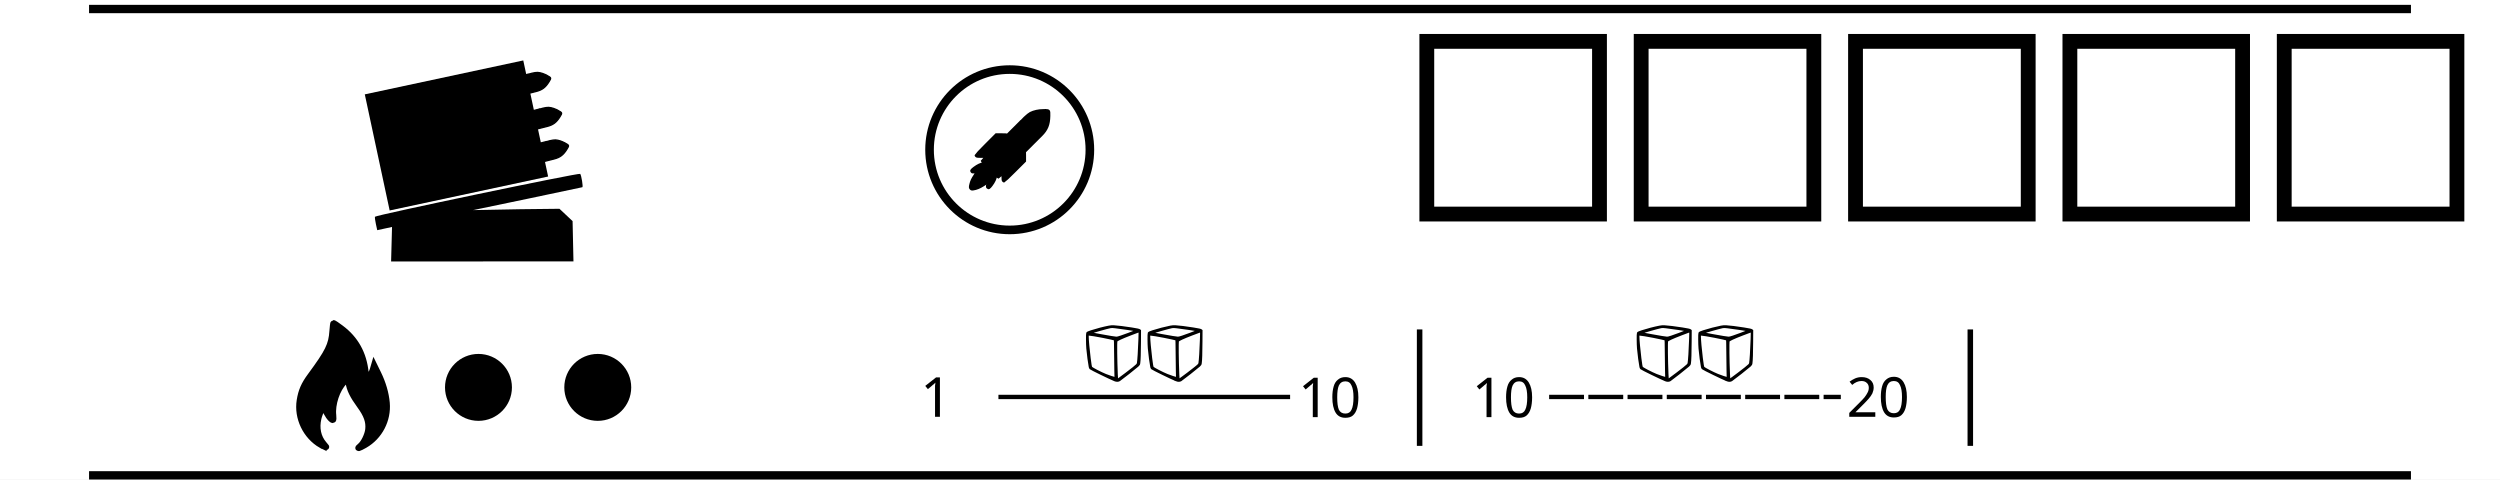
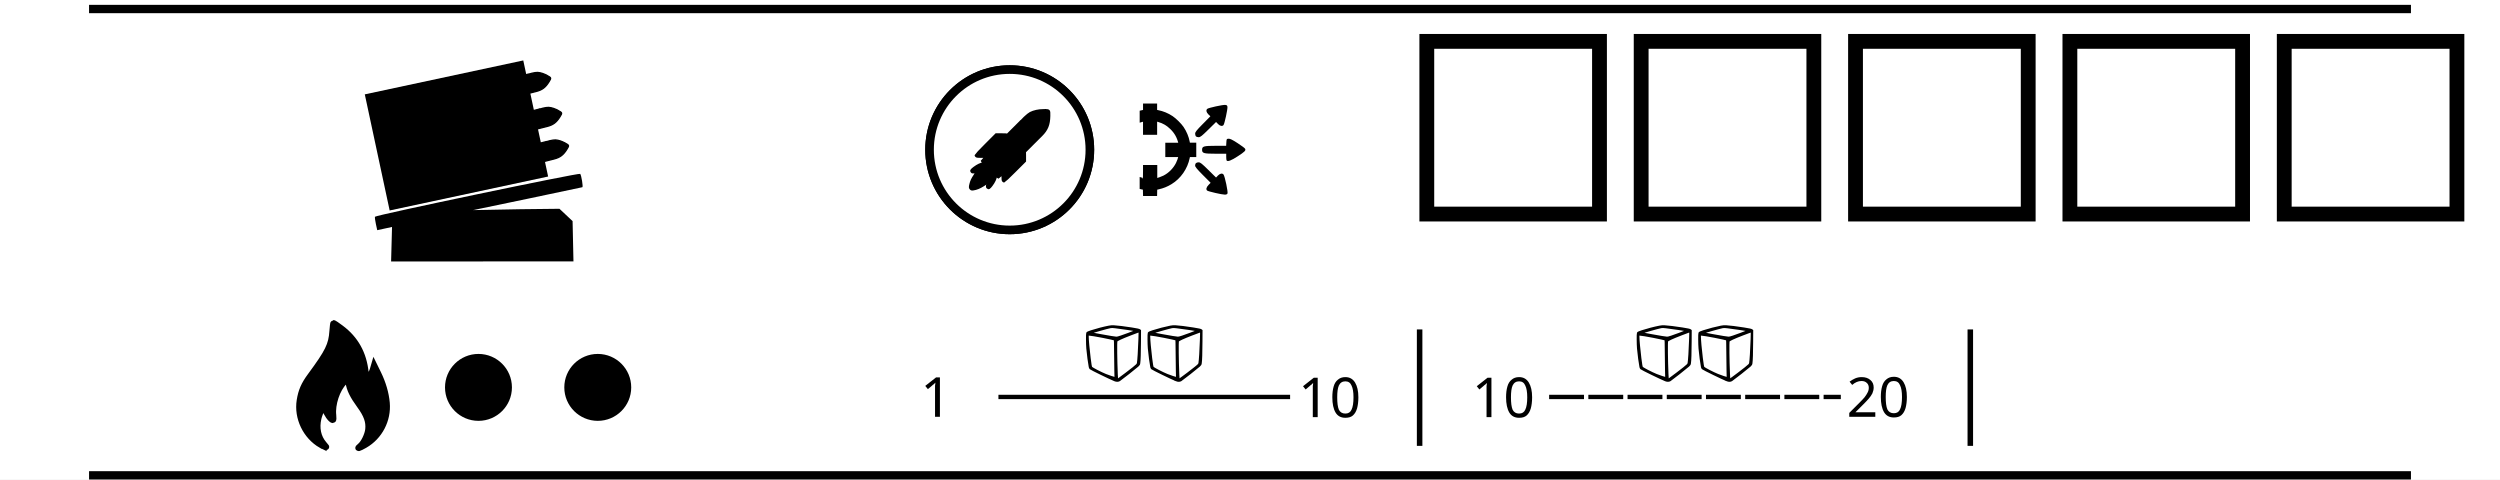
<svg xmlns="http://www.w3.org/2000/svg" width="120mm" height="23.017mm" viewBox="0 0 120 23.017" version="1.1" id="svg1100">
  <defs id="defs1094" />
  <g id="layer3" style="display:inline" />
  <g id="layer2" style="display:none" transform="translate(0,0.2323513)">
    <g id="g1399" transform="translate(-6.797849)">
      <rect y="11.403" x="50.431" height="11" width="74.995" id="rect1878-3" style="display:inline;opacity:1;vector-effect:none;fill:#ffe680;fill-opacity:1;stroke:none;stroke-width:0.475;stroke-linecap:butt;stroke-linejoin:miter;stroke-miterlimit:4;stroke-dasharray:none;stroke-dashoffset:0;stroke-opacity:1" />
      <rect y="0.302" x="8.169" height="22.148" width="42.262" id="rect1868" style="display:inline;opacity:1;vector-effect:none;fill:#decd87;fill-opacity:1;stroke:none;stroke-width:0.395;stroke-linecap:butt;stroke-linejoin:miter;stroke-miterlimit:4;stroke-dasharray:none;stroke-dashoffset:0;stroke-opacity:1" />
      <rect y="0.398" x="50.431" height="11" width="74.995" id="rect1878" style="display:inline;opacity:1;vector-effect:none;fill:#deaa87;fill-opacity:1;stroke:none;stroke-width:0.475;stroke-linecap:butt;stroke-linejoin:miter;stroke-miterlimit:4;stroke-dasharray:none;stroke-dashoffset:0;stroke-opacity:1" />
      <rect y="12.891" x="76.864" height="8.023" width="22" id="rect1878-7-3" style="display:inline;opacity:1;vector-effect:none;fill:#eeffaa;fill-opacity:1;stroke:none;stroke-width:0.193;stroke-linecap:butt;stroke-linejoin:miter;stroke-miterlimit:4;stroke-dasharray:none;stroke-dashoffset:0;stroke-opacity:1" />
      <rect y="12.891" x="103.296" height="8.023" width="22" id="rect1878-7-56" style="display:inline;opacity:1;vector-effect:none;fill:#ccffaa;fill-opacity:1;stroke:none;stroke-width:0.218;stroke-linecap:butt;stroke-linejoin:miter;stroke-miterlimit:4;stroke-dasharray:none;stroke-dashoffset:0;stroke-opacity:1" />
      <rect y="12.681" x="50.431" height="8.444" width="22" id="rect1878-7" style="display:inline;opacity:1;vector-effect:none;fill:#ff9955;fill-opacity:1;stroke:none;stroke-width:0.223;stroke-linecap:butt;stroke-linejoin:miter;stroke-miterlimit:4;stroke-dasharray:none;stroke-dashoffset:0;stroke-opacity:1" />
      <rect y="13.159" x="77.364" height="7.488" width="21" id="rect1878-7-2-7" style="display:inline;opacity:1;vector-effect:none;fill:#ddff55;fill-opacity:1;stroke:none;stroke-width:0.205;stroke-linecap:butt;stroke-linejoin:miter;stroke-miterlimit:4;stroke-dasharray:none;stroke-dashoffset:0;stroke-opacity:1" />
      <rect y="13.159" x="103.796" height="7.488" width="21" id="rect1878-7-2-7-0" style="display:inline;opacity:1;vector-effect:none;fill:#66ff00;fill-opacity:1;stroke:none;stroke-width:0.205;stroke-linecap:butt;stroke-linejoin:miter;stroke-miterlimit:4;stroke-dasharray:none;stroke-dashoffset:0;stroke-opacity:1" />
      <rect y="13.159" x="50.931" height="7.488" width="21" id="rect1878-7-2" style="display:inline;opacity:1;vector-effect:none;fill:#d45500;fill-opacity:1;stroke:none;stroke-width:0.205;stroke-linecap:butt;stroke-linejoin:miter;stroke-miterlimit:4;stroke-dasharray:none;stroke-dashoffset:0;stroke-opacity:1" />
    </g>
  </g>
  <g id="layer1" transform="translate(28.06016,-27.59571)" style="display:inline">
    <g transform="matrix(0.3527936,0,0,0.3527936,27.66483,22.56444)" id="layer1-6-3-2" />
    <rect style="display:inline;opacity:1;fill:#ffffff;fill-opacity:1;stroke:none;stroke-width:0.711;stroke-miterlimit:4;stroke-dasharray:none;stroke-dashoffset:0;stroke-opacity:1" id="rect1126" width="119.999" height="23.018" x="-28.06" y="27.596" />
    <g style="display:inline" id="g9128" transform="translate(-107.6295,-199.3465)">
      <path id="path9084" d="M 83.844,227.375 H 195.295" style="fill:none;stroke:#000000;stroke-width:0.4;stroke-linecap:butt;stroke-linejoin:miter;stroke-miterlimit:4;stroke-dasharray:none;stroke-opacity:1" />
      <path id="path9084-3" d="M 83.844,249.759 H 195.295" style="fill:none;stroke:#000000;stroke-width:0.4;stroke-linecap:butt;stroke-linejoin:miter;stroke-miterlimit:4;stroke-dasharray:none;stroke-opacity:1" />
    </g>
-     <g id="g2751" transform="matrix(1.324056,0,0,1.324056,-26.06979,15.08427)">
-       <circle r="2.906" cy="14.878" cx="35.101" id="path1760-3-3-8" style="opacity:1;vector-effect:none;fill:#ffffff;fill-opacity:1;stroke:#000000;stroke-width:0.312;stroke-linecap:butt;stroke-linejoin:miter;stroke-miterlimit:4;stroke-dasharray:none;stroke-dashoffset:0;stroke-opacity:1" />
-       <path id="path974-3-6-6" d="m 36.329,13.434 c -0.185,0.004 -0.352,0.04 -0.482,0.105 -0.047,0.024 -0.14,0.098 -0.216,0.173 -0.074,0.072 -0.141,0.135 -0.142,0.14 l -2.76e-4,-2.83e-4 c 0,0 -3.07e-4,4.91e-4 -3.07e-4,4.91e-4 -4.31e-4,3.75e-4 -0.262,0.261 -0.471,0.471 -0.013,-0.005 -0.094,-0.01 -0.202,-0.01 h -0.212 l -0.372,0.373 c -0.205,0.205 -0.372,0.381 -0.372,0.39 0,0.009 0.011,0.028 0.024,0.041 0.019,0.019 0.059,0.024 0.18,0.024 h 0.15 c -0.047,0.049 -0.131,0.135 -0.131,0.138 0,0.006 0.03,0.04 0.07,0.085 -0.098,0.011 -0.217,0.066 -0.345,0.162 -0.108,0.081 -0.127,0.114 -0.088,0.157 0.021,0.023 0.04,0.027 0.094,0.02 0.037,-0.005 0.067,-0.005 0.067,0 0,0.005 -0.031,0.058 -0.07,0.117 -0.08,0.124 -0.111,0.191 -0.138,0.3 -0.028,0.111 -0.026,0.142 0.01,0.178 0.027,0.027 0.043,0.031 0.103,0.022 0.115,-0.017 0.231,-0.064 0.36,-0.146 0.066,-0.042 0.125,-0.077 0.129,-0.077 0.005,0 0.005,0.03 -4.83e-4,0.067 -0.007,0.054 -0.004,0.072 0.02,0.094 0.043,0.039 0.076,0.02 0.157,-0.088 0.096,-0.127 0.15,-0.248 0.161,-0.345 0.044,0.04 0.078,0.07 0.084,0.07 0.004,0 0.081,-0.075 0.138,-0.128 v 0.065 c 0,0.122 0.005,0.162 0.024,0.18 0.013,0.013 0.032,0.024 0.041,0.024 0.009,0 0.185,-0.167 0.39,-0.372 l 0.373,-0.372 v -0.211 c 0,-0.05 -0.002,-0.091 -0.002,-0.127 l 0.463,-0.463 0.13,-0.129 c 0.208,-0.207 0.283,-0.393 0.289,-0.71 0.004,-0.22 0.004,-0.22 -0.216,-0.216 z" style="fill:#000000;stroke:#000000;stroke-width:0.064;stroke-miterlimit:4;stroke-dasharray:none;stroke-opacity:1" />
+     <g style="display:inline" id="g926">
+       <g transform="matrix(1.324056,0,0,1.324056,-26.06979,15.08427)" id="g2751-36">
+         <circle style="opacity:1;vector-effect:none;fill:#ffffff;fill-opacity:1;stroke:#000000;stroke-width:0.312;stroke-linecap:butt;stroke-linejoin:miter;stroke-miterlimit:4;stroke-dasharray:none;stroke-dashoffset:0;stroke-opacity:1" id="path1760-3-3-8-7" cx="35.101" cy="14.878" r="2.906" />
+         <path style="fill:#000000;stroke:#000000;stroke-width:0.064;stroke-miterlimit:4;stroke-dasharray:none;stroke-opacity:1" d="m 36.329,13.434 c -0.185,0.004 -0.352,0.04 -0.482,0.105 -0.047,0.024 -0.14,0.098 -0.216,0.173 -0.074,0.072 -0.141,0.135 -0.142,0.14 l -2.76e-4,-2.83e-4 c 0,0 -3.07e-4,4.91e-4 -3.07e-4,4.91e-4 -4.31e-4,3.75e-4 -0.262,0.261 -0.471,0.471 -0.013,-0.005 -0.094,-0.01 -0.202,-0.01 h -0.212 l -0.372,0.373 c -0.205,0.205 -0.372,0.381 -0.372,0.39 0,0.009 0.011,0.028 0.024,0.041 0.019,0.019 0.059,0.024 0.18,0.024 h 0.15 c -0.047,0.049 -0.131,0.135 -0.131,0.138 0,0.006 0.03,0.04 0.07,0.085 -0.098,0.011 -0.217,0.066 -0.345,0.162 -0.108,0.081 -0.127,0.114 -0.088,0.157 0.021,0.023 0.04,0.027 0.094,0.02 0.037,-0.005 0.067,-0.005 0.067,0 0,0.005 -0.031,0.058 -0.07,0.117 -0.08,0.124 -0.111,0.191 -0.138,0.3 -0.028,0.111 -0.026,0.142 0.01,0.178 0.027,0.027 0.043,0.031 0.103,0.022 0.115,-0.017 0.231,-0.064 0.36,-0.146 0.066,-0.042 0.125,-0.077 0.129,-0.077 0.005,0 0.005,0.03 -4.83e-4,0.067 -0.007,0.054 -0.004,0.072 0.02,0.094 0.043,0.039 0.076,0.02 0.157,-0.088 0.096,-0.127 0.15,-0.248 0.161,-0.345 0.044,0.04 0.078,0.07 0.084,0.07 0.004,0 0.081,-0.075 0.138,-0.128 v 0.065 c 0,0.122 0.005,0.162 0.024,0.18 0.013,0.013 0.032,0.024 0.041,0.024 0.009,0 0.185,-0.167 0.39,-0.372 l 0.373,-0.372 v -0.211 c 0,-0.05 -0.002,-0.091 -0.002,-0.127 l 0.463,-0.463 0.13,-0.129 c 0.208,-0.207 0.283,-0.393 0.289,-0.71 0.004,-0.22 0.004,-0.22 -0.216,-0.216 z" id="path974-3-6-6-5" />
+       </g>
+       <g transform="matrix(1.324056,0,0,1.324056,-26.06979,15.08427)" id="g2751-3" style="display:inline">
+         <circle style="opacity:1;vector-effect:none;fill:#ffffff;fill-opacity:1;stroke:#000000;stroke-width:0.312;stroke-linecap:butt;stroke-linejoin:miter;stroke-miterlimit:4;stroke-dasharray:none;stroke-dashoffset:0;stroke-opacity:1" id="path1760-3-3-8-6" cx="35.101" cy="14.878" r="2.906" />
+         <path style="fill:#000000;stroke:#000000;stroke-width:0.064;stroke-miterlimit:4;stroke-dasharray:none;stroke-opacity:1" d="m 36.329,13.434 c -0.185,0.004 -0.352,0.04 -0.482,0.105 -0.047,0.024 -0.14,0.098 -0.216,0.173 -0.074,0.072 -0.141,0.135 -0.142,0.14 l -2.76e-4,-2.83e-4 c 0,0 -3.07e-4,4.91e-4 -3.07e-4,4.91e-4 -4.31e-4,3.75e-4 -0.262,0.261 -0.471,0.471 -0.013,-0.005 -0.094,-0.01 -0.202,-0.01 h -0.212 l -0.372,0.373 c -0.205,0.205 -0.372,0.381 -0.372,0.39 0,0.009 0.011,0.028 0.024,0.041 0.019,0.019 0.059,0.024 0.18,0.024 h 0.15 c -0.047,0.049 -0.131,0.135 -0.131,0.138 0,0.006 0.03,0.04 0.07,0.085 -0.098,0.011 -0.217,0.066 -0.345,0.162 -0.108,0.081 -0.127,0.114 -0.088,0.157 0.021,0.023 0.04,0.027 0.094,0.02 0.037,-0.005 0.067,-0.005 0.067,0 0,0.005 -0.031,0.058 -0.07,0.117 -0.08,0.124 -0.111,0.191 -0.138,0.3 -0.028,0.111 -0.026,0.142 0.01,0.178 0.027,0.027 0.043,0.031 0.103,0.022 0.115,-0.017 0.231,-0.064 0.36,-0.146 0.066,-0.042 0.125,-0.077 0.129,-0.077 0.005,0 0.005,0.03 -4.83e-4,0.067 -0.007,0.054 -0.004,0.072 0.02,0.094 0.043,0.039 0.076,0.02 0.157,-0.088 0.096,-0.127 0.15,-0.248 0.161,-0.345 0.044,0.04 0.078,0.07 0.084,0.07 0.004,0 0.081,-0.075 0.138,-0.128 v 0.065 c 0,0.122 0.005,0.162 0.024,0.18 0.013,0.013 0.032,0.024 0.041,0.024 0.009,0 0.185,-0.167 0.39,-0.372 l 0.373,-0.372 v -0.211 c 0,-0.05 -0.002,-0.091 -0.002,-0.127 l 0.463,-0.463 0.13,-0.129 c 0.208,-0.207 0.283,-0.393 0.289,-0.71 0.004,-0.22 0.004,-0.22 -0.216,-0.216 z" id="path974-3-6-6-7" />
+       </g>
+       <g id="g857" transform="matrix(0.7396201,0,0,0.7396201,-84.66012,-51.28233)" style="display:inline">
+         <path style="fill:#000000;stroke:#000000;stroke-width:0.209;stroke-miterlimit:4;stroke-dasharray:none;stroke-opacity:1" d="m 150.811,113.471 v 0.2 0.199 l -0.069,0.011 c -0.05,0.008 -0.099,0.021 -0.149,0.033 v 0.554 c 0.057,-0.017 0.117,-0.036 0.153,-0.042 l 0.064,-0.01 v 0.437 0.436 h 0.353 0.354 v -0.434 c 0,-0.503 -0.023,-0.459 0.203,-0.393 0.328,0.095 0.576,0.24 0.828,0.484 0.296,0.287 0.464,0.591 0.567,1.023 l 0.011,0.044 h -0.435 -0.435 v 0.362 0.362 h 0.433 0.433 l -0.015,0.068 c -0.029,0.131 -0.099,0.327 -0.167,0.463 -0.186,0.37 -0.499,0.686 -0.865,0.871 -0.133,0.067 -0.419,0.168 -0.501,0.177 l -0.048,0.005 v -0.43 -0.43 h -0.358 -0.358 v 0.425 h -0.001 c 0,0.234 -0.005,0.428 -0.012,0.432 -0.007,0.004 -0.063,-0.006 -0.125,-0.022 -0.027,-0.007 -0.053,-0.018 -0.08,-0.026 v 0.554 c 0.014,0.003 0.027,0.007 0.04,0.01 l 0.169,0.036 0.004,0.196 0.005,0.196 h 0.353 0.353 l 0.004,-0.195 0.005,-0.195 0.168,-0.038 c 0.303,-0.068 0.545,-0.165 0.809,-0.326 0.574,-0.348 0.995,-0.955 1.133,-1.631 l 0.028,-0.141 h 0.197 0.197 v -0.362 -0.362 h -0.197 -0.198 l -0.028,-0.148 c -0.06,-0.316 -0.194,-0.638 -0.384,-0.919 -0.139,-0.206 -0.472,-0.535 -0.681,-0.674 -0.28,-0.186 -0.589,-0.314 -0.904,-0.374 l -0.149,-0.029 v -0.198 -0.199 h -0.353 z" id="path1101" />
+         <path style="fill:#000000;stroke-width:0.043" d="m 155.397,119.168 c -0.26,-0.059 -0.496,-0.126 -0.526,-0.151 -0.092,-0.075 -0.059,-0.217 0.084,-0.365 l 0.138,-0.142 -0.503,-0.504 c -0.377,-0.378 -0.503,-0.531 -0.503,-0.613 0,-0.143 0.074,-0.212 0.23,-0.212 0.104,0 0.216,0.088 0.627,0.494 l 0.5,0.494 0.124,-0.129 c 0.132,-0.137 0.28,-0.166 0.36,-0.07 0.088,0.106 0.306,1.147 0.259,1.235 -0.056,0.104 -0.197,0.097 -0.79,-0.037 z m 0.737,-2.101 c -0.016,-0.016 -0.029,-0.122 -0.029,-0.236 v -0.207 l -0.676,-6.4e-4 c -0.79,-8.2e-4 -0.89,-0.03 -0.89,-0.257 0,-0.227 0.1,-0.256 0.888,-0.257 l 0.674,-6.4e-4 0.013,-0.225 c 0.013,-0.216 0.018,-0.226 0.142,-0.235 0.096,-0.008 0.243,0.065 0.575,0.279 0.245,0.159 0.467,0.322 0.493,0.364 0.074,0.117 -0.002,0.196 -0.493,0.512 -0.405,0.261 -0.618,0.342 -0.696,0.264 z m -1.994,-1.568 c -0.028,-0.028 -0.051,-0.109 -0.051,-0.178 0,-0.104 0.088,-0.216 0.494,-0.627 l 0.494,-0.5 -0.129,-0.124 c -0.137,-0.131 -0.167,-0.28 -0.071,-0.36 0.082,-0.068 1.003,-0.27 1.162,-0.254 0.109,0.011 0.135,0.034 0.146,0.131 0.017,0.147 -0.189,1.096 -0.255,1.175 -0.08,0.096 -0.229,0.067 -0.36,-0.07 l -0.124,-0.129 -0.5,0.494 c -0.411,0.406 -0.523,0.494 -0.627,0.494 -0.07,0 -0.15,-0.023 -0.178,-0.051 z" id="path853" />
+       </g>
    </g>
    <g style="display:inline" id="g1033" transform="translate(19.24769,66.19843)">
      <rect y="-36.617" x="21.179" height="8.289" width="8.289" id="rect925-7-3-61-49-09" style="display:inline;opacity:1;vector-effect:none;fill:#ffffff;fill-opacity:1;stroke:#000000;stroke-width:0.711;stroke-linecap:butt;stroke-linejoin:miter;stroke-miterlimit:4;stroke-dasharray:none;stroke-dashoffset:0;stroke-opacity:1" />
      <rect y="-36.617" x="31.468" height="8.289" width="8.289" id="rect925-7-3-61-49-0-6" style="display:inline;opacity:1;vector-effect:none;fill:#ffffff;fill-opacity:1;stroke:#000000;stroke-width:0.711;stroke-linecap:butt;stroke-linejoin:miter;stroke-miterlimit:4;stroke-dasharray:none;stroke-dashoffset:0;stroke-opacity:1" />
      <rect y="-36.617" x="41.757" height="8.289" width="8.289" id="rect925-7-3-61-49-9-3" style="display:inline;opacity:1;vector-effect:none;fill:#ffffff;fill-opacity:1;stroke:#000000;stroke-width:0.711;stroke-linecap:butt;stroke-linejoin:miter;stroke-miterlimit:4;stroke-dasharray:none;stroke-dashoffset:0;stroke-opacity:1" />
      <rect y="-36.617" x="52.047" height="8.289" width="8.289" id="rect925-7-3-61-49-1-8" style="display:inline;opacity:1;vector-effect:none;fill:#ffffff;fill-opacity:1;stroke:#000000;stroke-width:0.711;stroke-linecap:butt;stroke-linejoin:miter;stroke-miterlimit:4;stroke-dasharray:none;stroke-dashoffset:0;stroke-opacity:1" />
      <rect y="-36.617" x="62.336" height="8.289" width="8.289" id="rect925-7-3-61-49-7-5" style="display:inline;opacity:1;vector-effect:none;fill:#ffffff;fill-opacity:1;stroke:#000000;stroke-width:0.711;stroke-linecap:butt;stroke-linejoin:miter;stroke-miterlimit:4;stroke-dasharray:none;stroke-dashoffset:0;stroke-opacity:1" />
    </g>
    <g id="g274" transform="translate(43.39574,-44.92053)">
      <path id="path1183-0" d="m -3.314,88.329 v 5.589" style="fill:none;stroke:#000000;stroke-width:0.265px;stroke-linecap:butt;stroke-linejoin:miter;stroke-opacity:1" />
      <text id="text1088-6" y="92.523" x="-27.278" style="font-style:normal;font-weight:normal;font-size:132.329px;line-height:1.25;font-family:sans-serif;letter-spacing:0px;word-spacing:0px;fill:#000000;fill-opacity:1;stroke:none;stroke-width:0.221" xml:space="preserve">
        <tspan style="font-size:2.647px;stroke-width:0.221" y="92.523" x="-27.278" id="tspan1086-2">1</tspan>
      </text>
      <path id="path1090-6" d="M -23.531,91.57 H -9.531" style="fill:none;stroke:#000000;stroke-width:0.209px;stroke-linecap:butt;stroke-linejoin:miter;stroke-opacity:1" />
      <text id="text1088-0-1" y="92.541" x="-9.143" style="font-style:normal;font-weight:normal;font-size:132.329px;line-height:1.25;font-family:sans-serif;letter-spacing:0px;word-spacing:0px;fill:#000000;fill-opacity:1;stroke:none;stroke-width:0.221" xml:space="preserve">
        <tspan style="font-size:2.647px;stroke-width:0.221" y="92.541" x="-9.143" id="tspan1086-9-8">10</tspan>
      </text>
      <g transform="translate(-51.0998,49.89497)" id="g881-7">
        <g transform="matrix(0.3527936,0,0,0.3527936,27.66484,22.56444)" id="layer1-6-8-10-3-1-92">
          <path id="path828-79-6-6-2-0" d="m 15.551,51.922 c -0.685,-0.28 -3.206,-1.507 -3.325,-1.619 -0.034,-0.032 -0.077,-0.127 -0.096,-0.212 -0.089,-0.411 -0.263,-1.723 -0.333,-2.52 -0.05,-0.571 -0.06,-2.009 -0.014,-2.095 0.04,-0.075 0.184,-0.144 0.562,-0.267 0.723,-0.236 1.733,-0.5 2.411,-0.628 0.275,-0.052 0.396,-0.06 0.707,-0.047 0.415,0.017 1.429,0.142 2.382,0.293 0.766,0.122 1.02,0.178 1.104,0.247 l 0.065,0.053 -0.008,1.496 c -0.008,1.566 -0.043,2.635 -0.097,2.954 -0.03,0.179 -0.041,0.198 -0.224,0.376 -0.197,0.192 -2.306,1.852 -2.496,1.964 -0.172,0.102 -0.398,0.103 -0.64,0.005 z m 0.682,-0.313 c 0.354,-0.251 1.358,-1.012 1.815,-1.377 0.537,-0.429 0.599,-0.494 0.634,-0.667 0.062,-0.31 0.155,-1.795 0.205,-3.276 0.028,-0.826 0.027,-0.94 -0.012,-0.979 -0.051,-0.051 -0.077,-0.043 -1.159,0.375 -1.27,0.491 -1.845,0.759 -1.912,0.891 -0.06,0.119 -0.033,2.613 0.049,4.516 0.025,0.586 0.04,0.707 0.087,0.707 0.012,0 0.144,-0.086 0.293,-0.192 z m -0.623,-1.014 c -0.012,-0.536 -0.027,-1.695 -0.033,-2.575 -0.008,-1.256 -0.018,-1.608 -0.047,-1.634 -0.106,-0.097 -3.102,-0.678 -3.496,-0.678 h -0.135 l 3.71e-4,0.281 c 5.78e-4,0.446 0.108,1.632 0.262,2.894 0.107,0.876 0.164,1.198 0.225,1.27 0.108,0.127 1.297,0.742 1.931,0.998 0.417,0.169 1.152,0.414 1.246,0.416 l 0.07,0.001 z m 0.779,-4.666 c 0.521,-0.175 1.631,-0.587 1.882,-0.699 0.124,-0.055 0.155,-0.08 0.123,-0.098 -0.083,-0.046 -1.836,-0.313 -2.781,-0.423 -0.349,-0.041 -0.466,-0.044 -0.635,-0.017 -0.32,0.05 -2.598,0.698 -2.657,0.756 -0.032,0.031 0.195,0.081 1.179,0.262 1.326,0.243 2.098,0.37 2.267,0.372 0.12,0.002 0.273,-0.036 0.621,-0.153 z" style="fill:#000000;stroke:#000000;stroke-width:0.229;stroke-miterlimit:4;stroke-dasharray:none;stroke-opacity:1" />
        </g>
        <path id="path828-6-0-0-7-23" d="m 36.104,40.882 c -0.242,-0.099 -1.131,-0.532 -1.173,-0.571 -0.012,-0.011 -0.027,-0.045 -0.034,-0.075 -0.032,-0.145 -0.093,-0.608 -0.117,-0.889 -0.018,-0.201 -0.021,-0.709 -0.005,-0.739 0.014,-0.027 0.065,-0.051 0.198,-0.094 0.255,-0.083 0.612,-0.176 0.85,-0.222 0.097,-0.018 0.14,-0.021 0.25,-0.017 0.147,0.006 0.504,0.05 0.84,0.104 0.27,0.043 0.36,0.063 0.389,0.087 l 0.023,0.019 -0.003,0.528 c -0.003,0.553 -0.015,0.93 -0.034,1.042 -0.011,0.063 -0.015,0.07 -0.079,0.133 -0.069,0.068 -0.814,0.653 -0.881,0.693 -0.061,0.036 -0.141,0.036 -0.226,0.002 z m 0.241,-0.11 c 0.125,-0.088 0.479,-0.357 0.64,-0.486 0.19,-0.151 0.211,-0.174 0.224,-0.235 0.022,-0.109 0.055,-0.633 0.072,-1.156 0.01,-0.291 0.009,-0.332 -0.004,-0.345 -0.018,-0.018 -0.027,-0.015 -0.409,0.132 -0.448,0.173 -0.651,0.268 -0.675,0.314 -0.021,0.042 -0.012,0.922 0.017,1.593 0.009,0.207 0.014,0.25 0.031,0.25 0.004,0 0.051,-0.03 0.103,-0.068 z m -0.22,-0.358 c -0.004,-0.189 -0.009,-0.598 -0.011,-0.908 -0.003,-0.443 -0.006,-0.567 -0.017,-0.577 -0.037,-0.034 -1.094,-0.239 -1.234,-0.239 h -0.048 l 1.31e-4,0.099 c 2.04e-4,0.157 0.038,0.576 0.092,1.021 0.038,0.309 0.058,0.423 0.079,0.448 0.038,0.045 0.458,0.262 0.681,0.352 0.147,0.06 0.406,0.146 0.44,0.147 l 0.025,4.94e-4 z m 0.275,-1.646 c 0.184,-0.062 0.575,-0.207 0.664,-0.246 0.044,-0.019 0.055,-0.028 0.043,-0.035 -0.029,-0.016 -0.648,-0.11 -0.981,-0.149 -0.123,-0.014 -0.165,-0.015 -0.224,-0.006 -0.113,0.018 -0.917,0.246 -0.937,0.267 -0.011,0.011 0.069,0.029 0.416,0.092 0.468,0.086 0.74,0.131 0.8,0.131 0.042,5.29e-4 0.096,-0.013 0.219,-0.054 z" style="fill:#000000;stroke:#000000;stroke-width:0.081;stroke-miterlimit:4;stroke-dasharray:none;stroke-opacity:1" />
      </g>
      <text id="text1088-1-7" y="92.541" x="-0.805" style="font-style:normal;font-weight:normal;font-size:132.329px;line-height:1.25;font-family:sans-serif;letter-spacing:0px;word-spacing:0px;fill:#000000;fill-opacity:1;stroke:none;stroke-width:0.221" xml:space="preserve">
        <tspan style="font-size:2.647px;stroke-width:0.221" y="92.541" x="-0.805" id="tspan1086-8-5">10</tspan>
      </text>
      <text id="text1088-0-9-9" y="92.522" x="17.185" style="font-style:normal;font-weight:normal;font-size:132.329px;line-height:1.25;font-family:sans-serif;letter-spacing:0px;word-spacing:0px;fill:#000000;fill-opacity:1;stroke:none;stroke-width:0.221" xml:space="preserve">
        <tspan style="font-size:2.647px;stroke-width:0.221" y="92.522" x="17.185" id="tspan1086-9-2-2">20</tspan>
      </text>
      <path id="path1090-2-2" d="M 2.903,91.57 H 16.903" style="fill:none;stroke:#000000;stroke-width:0.209;stroke-linecap:butt;stroke-linejoin:miter;stroke-miterlimit:4;stroke-dasharray:1.673, 0.209;stroke-dashoffset:0;stroke-opacity:1" />
      <g transform="translate(-51.09981,49.89497)" id="g891-8">
        <g transform="matrix(0.3527936,0,0,0.3527936,54.09825,22.56444)" id="layer1-6-8-10-3-1-9-97">
          <path id="path828-79-6-6-2-2-36" d="m 15.551,51.922 c -0.685,-0.28 -3.206,-1.507 -3.325,-1.619 -0.034,-0.032 -0.077,-0.127 -0.096,-0.212 -0.089,-0.411 -0.263,-1.723 -0.333,-2.52 -0.05,-0.571 -0.06,-2.009 -0.014,-2.095 0.04,-0.075 0.184,-0.144 0.562,-0.267 0.723,-0.236 1.733,-0.5 2.411,-0.628 0.275,-0.052 0.396,-0.06 0.707,-0.047 0.415,0.017 1.429,0.142 2.382,0.293 0.766,0.122 1.02,0.178 1.104,0.247 l 0.065,0.053 -0.008,1.496 c -0.008,1.566 -0.043,2.635 -0.097,2.954 -0.03,0.179 -0.041,0.198 -0.224,0.376 -0.197,0.192 -2.306,1.852 -2.496,1.964 -0.172,0.102 -0.398,0.103 -0.64,0.005 z m 0.682,-0.313 c 0.354,-0.251 1.358,-1.012 1.815,-1.377 0.537,-0.429 0.599,-0.494 0.634,-0.667 0.062,-0.31 0.155,-1.795 0.205,-3.276 0.028,-0.826 0.027,-0.94 -0.012,-0.979 -0.051,-0.051 -0.077,-0.043 -1.159,0.375 -1.27,0.491 -1.845,0.759 -1.912,0.891 -0.06,0.119 -0.033,2.613 0.049,4.516 0.025,0.586 0.04,0.707 0.087,0.707 0.012,0 0.144,-0.086 0.293,-0.192 z m -0.623,-1.014 c -0.012,-0.536 -0.027,-1.695 -0.033,-2.575 -0.008,-1.256 -0.018,-1.608 -0.047,-1.634 -0.106,-0.097 -3.102,-0.678 -3.496,-0.678 h -0.135 l 3.71e-4,0.281 c 5.78e-4,0.446 0.108,1.632 0.262,2.894 0.107,0.876 0.164,1.198 0.225,1.27 0.108,0.127 1.297,0.742 1.931,0.998 0.417,0.169 1.152,0.414 1.246,0.416 l 0.07,0.001 z m 0.779,-4.666 c 0.521,-0.175 1.631,-0.587 1.882,-0.699 0.124,-0.055 0.155,-0.08 0.123,-0.098 -0.083,-0.046 -1.836,-0.313 -2.781,-0.423 -0.349,-0.041 -0.466,-0.044 -0.635,-0.017 -0.32,0.05 -2.598,0.698 -2.657,0.756 -0.032,0.031 0.195,0.081 1.179,0.262 1.326,0.243 2.098,0.37 2.267,0.372 0.12,0.002 0.273,-0.036 0.621,-0.153 z" style="fill:#000000;stroke:#000000;stroke-width:0.229;stroke-miterlimit:4;stroke-dasharray:none;stroke-opacity:1" />
        </g>
        <path id="path828-6-0-0-7-0-1" d="m 62.537,40.882 c -0.242,-0.099 -1.131,-0.532 -1.173,-0.571 -0.012,-0.011 -0.027,-0.045 -0.034,-0.075 -0.032,-0.145 -0.093,-0.608 -0.117,-0.889 -0.018,-0.201 -0.021,-0.709 -0.005,-0.739 0.014,-0.027 0.065,-0.051 0.198,-0.094 0.255,-0.083 0.612,-0.176 0.85,-0.222 0.097,-0.018 0.14,-0.021 0.25,-0.017 0.147,0.006 0.504,0.05 0.84,0.104 0.27,0.043 0.36,0.063 0.389,0.087 l 0.023,0.019 -0.003,0.528 c -0.003,0.553 -0.015,0.93 -0.034,1.042 -0.011,0.063 -0.015,0.07 -0.079,0.133 -0.069,0.068 -0.814,0.653 -0.881,0.693 -0.061,0.036 -0.141,0.036 -0.226,0.002 z m 0.241,-0.11 c 0.125,-0.088 0.479,-0.357 0.64,-0.486 0.19,-0.151 0.211,-0.174 0.224,-0.235 0.022,-0.109 0.055,-0.633 0.072,-1.156 0.01,-0.291 0.009,-0.332 -0.004,-0.345 -0.018,-0.018 -0.027,-0.015 -0.409,0.132 -0.448,0.173 -0.651,0.268 -0.675,0.314 -0.021,0.042 -0.012,0.922 0.017,1.593 0.009,0.207 0.014,0.25 0.031,0.25 0.004,0 0.051,-0.03 0.103,-0.068 z m -0.22,-0.358 c -0.004,-0.189 -0.009,-0.598 -0.011,-0.908 -0.003,-0.443 -0.006,-0.567 -0.017,-0.577 -0.037,-0.034 -1.094,-0.239 -1.234,-0.239 h -0.048 l 1.31e-4,0.099 c 2.04e-4,0.157 0.038,0.576 0.092,1.021 0.038,0.309 0.058,0.423 0.079,0.448 0.038,0.045 0.458,0.262 0.681,0.352 0.147,0.06 0.406,0.146 0.44,0.147 l 0.025,4.94e-4 z m 0.275,-1.646 c 0.184,-0.062 0.575,-0.207 0.664,-0.246 0.044,-0.019 0.055,-0.028 0.043,-0.035 -0.029,-0.016 -0.648,-0.11 -0.981,-0.149 -0.123,-0.014 -0.165,-0.015 -0.224,-0.006 -0.113,0.018 -0.917,0.246 -0.937,0.267 -0.011,0.011 0.069,0.029 0.416,0.092 0.468,0.086 0.74,0.131 0.8,0.131 0.042,5.29e-4 0.096,-0.013 0.219,-0.054 z" style="fill:#000000;stroke:#000000;stroke-width:0.081;stroke-miterlimit:4;stroke-dasharray:none;stroke-opacity:1" />
      </g>
      <path id="path1183-3-2" d="m 23.119,88.329 v 5.589" style="fill:none;stroke:#000000;stroke-width:0.265px;stroke-linecap:butt;stroke-linejoin:miter;stroke-opacity:1" />
    </g>
    <g id="g877" transform="translate(-6.853584,1.058333)">
      <path id="path826-3-9" d="m -5.786,47.9 c -0.74,-0.425 -1.163,-1.306 -1.029,-2.145 0.072,-0.452 0.205,-0.757 0.513,-1.175 0.855,-1.161 1.011,-1.478 1.057,-2.151 0.015,-0.211 0.036,-0.384 0.049,-0.384 0.012,0 0.168,0.108 0.345,0.239 0.703,0.521 1.098,1.229 1.19,2.134 l 0.035,0.348 0.128,-0.136 c 0.07,-0.075 0.155,-0.229 0.189,-0.344 l 0.061,-0.208 0.191,0.391 c 0.228,0.466 0.37,0.954 0.41,1.407 0.072,0.819 -0.343,1.616 -1.052,2.023 -0.285,0.163 -0.393,0.191 -0.223,0.057 0.174,-0.137 0.369,-0.535 0.397,-0.811 0.038,-0.372 -0.075,-0.692 -0.409,-1.149 -0.335,-0.459 -0.488,-0.77 -0.533,-1.083 l -0.032,-0.225 -0.183,0.178 c -0.349,0.339 -0.596,1.081 -0.534,1.603 0.015,0.125 0.009,0.227 -0.013,0.227 -0.089,0 -0.326,-0.335 -0.352,-0.499 -0.016,-0.097 -0.035,-0.207 -0.042,-0.245 -0.017,-0.09 -0.246,0.409 -0.305,0.664 -0.11,0.477 -0.018,0.911 0.261,1.237 0.09,0.105 0.157,0.191 0.149,0.191 -0.008,-1.8e-4 -0.129,-0.065 -0.267,-0.145 z" style="fill:#000000;stroke:#000000;stroke-width:0.3;stroke-miterlimit:4;stroke-dasharray:none;stroke-opacity:1" />
      <circle r="1.606" cy="45.132" cx="1.76" id="path3810-3" style="opacity:1;vector-effect:none;fill:#000000;fill-opacity:1;stroke:none;stroke-width:0.292;stroke-linecap:butt;stroke-linejoin:miter;stroke-miterlimit:4;stroke-dasharray:0.876, 0.292;stroke-dashoffset:0;stroke-opacity:1" />
      <circle r="1.606" cy="45.132" cx="7.486" id="path3810-8-1" style="opacity:1;vector-effect:none;fill:#000000;fill-opacity:1;stroke:none;stroke-width:0.292;stroke-linecap:butt;stroke-linejoin:miter;stroke-miterlimit:4;stroke-dasharray:0.876, 0.292;stroke-dashoffset:0;stroke-opacity:1" />
    </g>
    <g id="g876" transform="translate(-8.28303,-1.548884)">
      <path id="path1052-9" d="m -1.004,41.695 0.044,-1.656 -0.355,0.077 -0.355,0.077 -0.064,-0.293 c -0.035,-0.161 -0.056,-0.319 -0.045,-0.351 0.025,-0.077 9.801,-2.12 9.852,-2.059 0.057,0.07 0.147,0.624 0.104,0.641 -0.02,0.009 -1.208,0.259 -2.64,0.557 l -2.604,0.542 2.274,-0.043 1.87,-0.021 0.315,0.296 0.315,0.296 0.042,1.934 z" style="fill:#000000;stroke-width:0.072" />
      <rect transform="rotate(-12.08697)" y="32.453" x="-9.268" height="5.699" width="7.779" id="rect973-4" style="opacity:1;vector-effect:none;fill:#000000;fill-opacity:1;stroke:none;stroke-width:0.265;stroke-linecap:butt;stroke-linejoin:miter;stroke-miterlimit:4;stroke-dasharray:0.53, 0.265;stroke-dashoffset:0;stroke-opacity:1" />
      <path id="path974-3-6-3-78" d="M 7.356,36.017 C 7.195,35.926 7.033,35.872 6.888,35.862 c -0.052,-0.004 -0.17,0.013 -0.274,0.038 -0.1,0.024 -0.191,0.044 -0.194,0.048 l -9.29e-5,-3.85e-4 c 0,0 -5.143e-4,2.68e-4 -5.143e-4,2.68e-4 -5.633e-4,1.02e-4 -0.358,0.091 -0.645,0.164 -0.008,-0.011 -0.076,-0.057 -0.168,-0.112 l -0.182,-0.108 -0.51,0.131 c -0.281,0.072 -0.514,0.138 -0.519,0.146 -0.005,0.008 -0.005,0.03 -4.906e-4,0.048 0.007,0.026 0.038,0.051 0.143,0.113 l 0.129,0.077 c -0.065,0.018 -0.181,0.049 -0.183,0.052 -0.003,0.005 0.005,0.05 0.017,0.109 -0.09,-0.04 -0.221,-0.054 -0.379,-0.037 -0.134,0.015 -0.167,0.034 -0.156,0.09 0.006,0.031 0.02,0.044 0.07,0.065 0.035,0.014 0.06,0.03 0.058,0.034 -0.003,0.005 -0.057,0.034 -0.12,0.065 -0.132,0.066 -0.193,0.108 -0.272,0.187 -0.08,0.081 -0.094,0.109 -0.082,0.158 0.01,0.037 0.021,0.048 0.078,0.071 0.108,0.044 0.231,0.063 0.384,0.058 0.079,-0.003 0.146,-0.002 0.15,1.07e-4 0.004,0.002 -0.011,0.028 -0.035,0.057 -0.034,0.043 -0.04,0.06 -0.031,0.091 0.017,0.055 0.055,0.056 0.18,0.004 0.147,-0.061 0.256,-0.136 0.315,-0.214 0.017,0.057 0.031,0.1 0.037,0.103 0.003,0.002 0.108,-0.023 0.184,-0.04 l -0.033,0.056 c -0.062,0.105 -0.078,0.142 -0.071,0.167 0.005,0.018 0.015,0.037 0.023,0.042 0.008,0.005 0.245,-0.049 0.525,-0.121 l 0.511,-0.13 0.108,-0.182 c 0.025,-0.043 0.045,-0.079 0.063,-0.111 l 0.635,-0.162 0.178,-0.045 c 0.284,-0.072 0.444,-0.193 0.611,-0.463 0.115,-0.187 0.116,-0.187 -0.076,-0.296 z" style="fill:#000000;stroke:#000000;stroke-width:0.064;stroke-miterlimit:4;stroke-dasharray:none;stroke-opacity:1" />
      <path id="path974-3-6-3-7-4" d="m 7.026,34.455 c -0.161,-0.091 -0.323,-0.145 -0.468,-0.155 -0.052,-0.004 -0.17,0.013 -0.274,0.038 -0.1,0.024 -0.191,0.044 -0.194,0.048 l -9.3e-5,-3.85e-4 c 0,0 -5.02e-4,2.68e-4 -5.02e-4,2.68e-4 -5.83e-4,1.02e-4 -0.358,0.091 -0.645,0.164 -0.008,-0.011 -0.076,-0.057 -0.168,-0.112 l -0.182,-0.108 -0.51,0.131 c -0.281,0.072 -0.514,0.138 -0.519,0.146 -0.005,0.008 -0.005,0.03 -4.89e-4,0.048 0.007,0.026 0.038,0.051 0.143,0.113 l 0.129,0.077 c -0.065,0.018 -0.181,0.049 -0.183,0.052 -0.003,0.005 0.005,0.05 0.017,0.109 -0.09,-0.04 -0.221,-0.054 -0.38,-0.037 -0.134,0.015 -0.167,0.034 -0.156,0.09 0.006,0.031 0.02,0.044 0.07,0.065 0.035,0.014 0.06,0.03 0.058,0.034 -0.003,0.005 -0.057,0.034 -0.12,0.065 -0.132,0.066 -0.193,0.108 -0.272,0.187 -0.08,0.081 -0.094,0.109 -0.082,0.158 0.009,0.037 0.021,0.048 0.078,0.071 0.108,0.044 0.231,0.063 0.384,0.058 0.079,-0.003 0.146,-0.002 0.15,1.07e-4 0.004,0.002 -0.011,0.028 -0.035,0.057 -0.034,0.043 -0.04,0.06 -0.031,0.091 0.017,0.055 0.055,0.056 0.18,0.004 0.147,-0.061 0.256,-0.136 0.315,-0.214 0.017,0.057 0.031,0.1 0.037,0.103 0.003,0.002 0.108,-0.023 0.184,-0.04 l -0.033,0.056 c -0.062,0.105 -0.078,0.142 -0.071,0.167 0.005,0.018 0.015,0.037 0.023,0.042 0.008,0.005 0.245,-0.049 0.525,-0.121 l 0.511,-0.13 0.108,-0.182 c 0.025,-0.043 0.045,-0.079 0.063,-0.111 l 0.635,-0.162 0.178,-0.045 c 0.284,-0.072 0.444,-0.193 0.611,-0.463 0.115,-0.187 0.116,-0.187 -0.076,-0.296 z" style="fill:#000000;stroke:#000000;stroke-width:0.064;stroke-miterlimit:4;stroke-dasharray:none;stroke-opacity:1" />
      <path id="path974-3-6-3-5-5" d="m 6.499,32.777 c -0.161,-0.091 -0.323,-0.145 -0.468,-0.155 -0.052,-0.004 -0.17,0.013 -0.274,0.038 -0.1,0.024 -0.191,0.044 -0.194,0.048 l -9.3e-5,-3.85e-4 c 0,0 -5.02e-4,2.68e-4 -5.02e-4,2.68e-4 -5.83e-4,1.02e-4 -0.358,0.091 -0.645,0.164 -0.008,-0.011 -0.076,-0.057 -0.168,-0.112 l -0.182,-0.108 -0.51,0.131 c -0.281,0.072 -0.514,0.138 -0.519,0.146 -0.005,0.008 -0.005,0.03 -4.89e-4,0.048 0.007,0.026 0.038,0.051 0.143,0.113 l 0.129,0.077 c -0.065,0.018 -0.181,0.049 -0.183,0.052 -0.003,0.005 0.005,0.05 0.017,0.109 -0.09,-0.04 -0.221,-0.054 -0.38,-0.037 -0.134,0.015 -0.167,0.034 -0.156,0.09 0.006,0.031 0.02,0.044 0.07,0.065 0.035,0.014 0.06,0.03 0.058,0.034 -0.003,0.005 -0.057,0.034 -0.12,0.065 -0.132,0.066 -0.193,0.108 -0.272,0.187 -0.08,0.081 -0.094,0.109 -0.082,0.158 0.009,0.037 0.021,0.048 0.078,0.071 0.108,0.044 0.231,0.063 0.384,0.058 0.079,-0.003 0.146,-0.002 0.15,1.07e-4 0.004,0.002 -0.011,0.028 -0.035,0.057 -0.034,0.043 -0.04,0.06 -0.031,0.091 0.017,0.055 0.055,0.056 0.18,0.004 0.147,-0.061 0.256,-0.136 0.315,-0.214 0.017,0.057 0.031,0.1 0.037,0.103 0.003,0.002 0.108,-0.023 0.184,-0.04 l -0.033,0.056 c -0.062,0.105 -0.078,0.142 -0.071,0.167 0.005,0.018 0.015,0.037 0.023,0.042 0.008,0.005 0.245,-0.049 0.525,-0.121 l 0.511,-0.13 0.108,-0.182 c 0.025,-0.043 0.045,-0.079 0.063,-0.111 l 0.635,-0.162 0.178,-0.045 c 0.284,-0.072 0.444,-0.193 0.611,-0.463 0.115,-0.187 0.116,-0.187 -0.076,-0.296 z" style="fill:#000000;stroke:#000000;stroke-width:0.064;stroke-miterlimit:4;stroke-dasharray:none;stroke-opacity:1" />
    </g>
  </g>
</svg>
